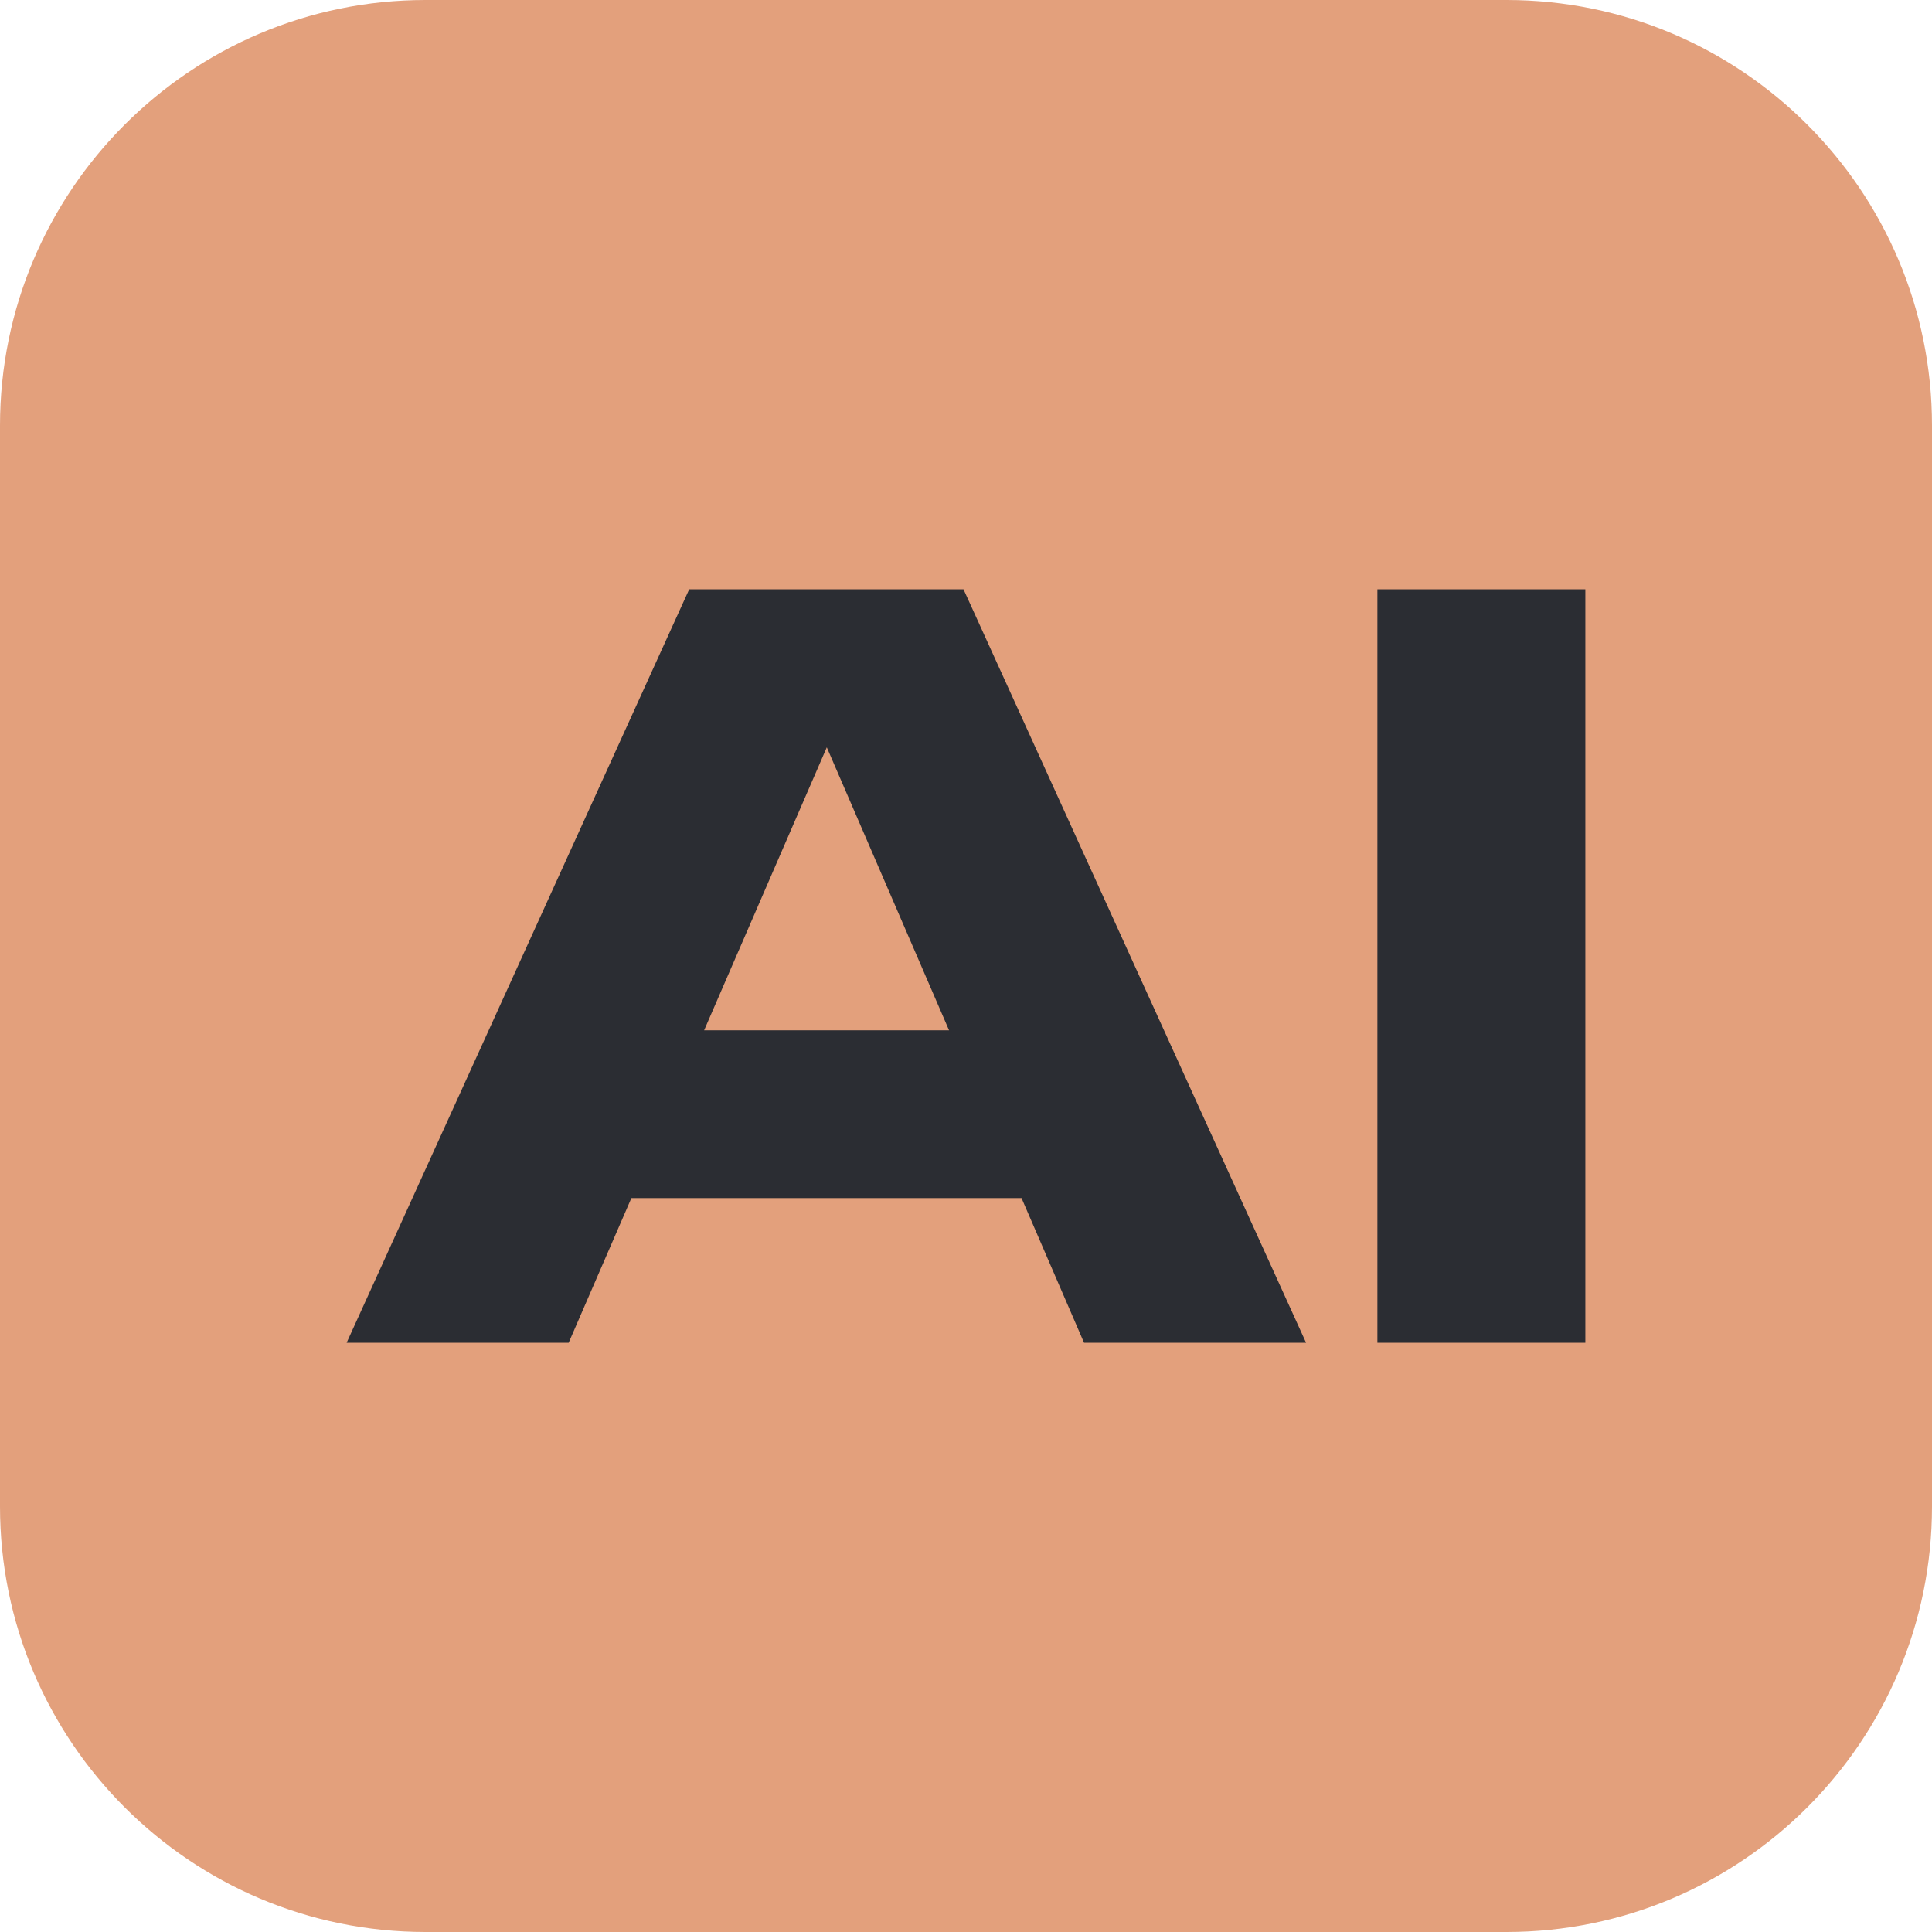
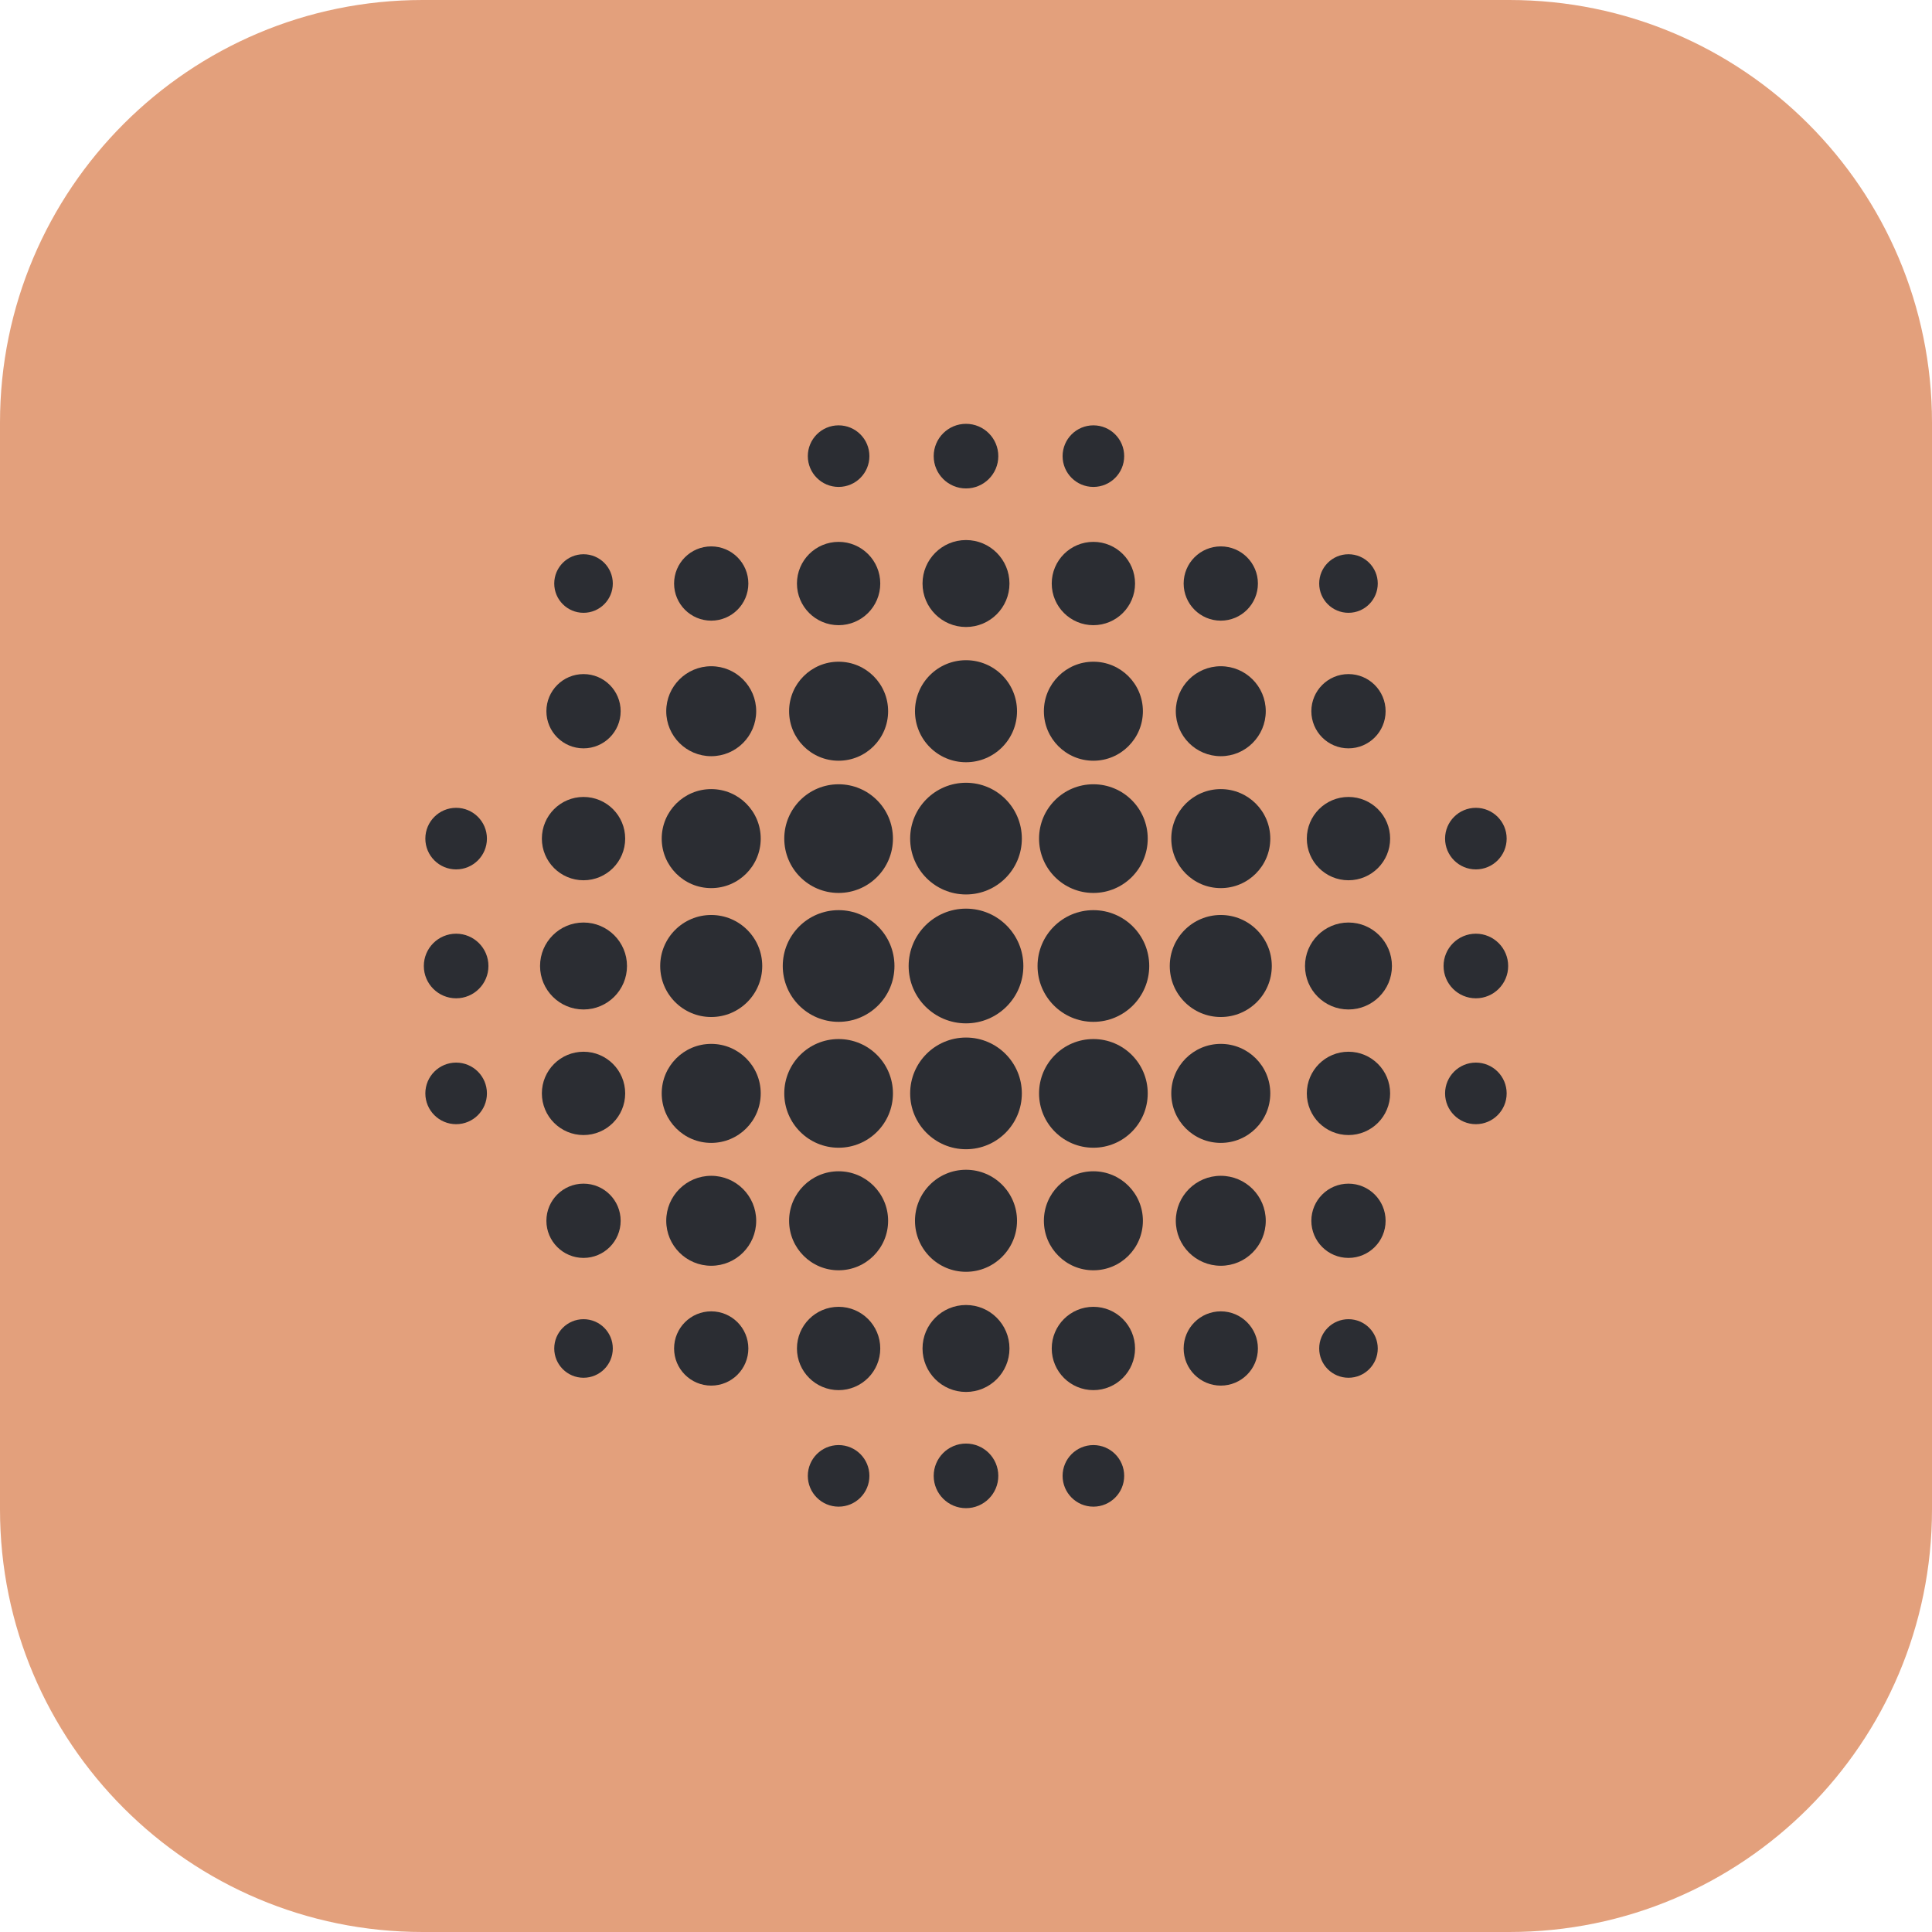
<svg xmlns="http://www.w3.org/2000/svg" viewBox="0 0 64 64" role="img" aria-label="Atlas">
-   <rect x="0" width="64" height="64" rx="14.1" fill="#e3a07c" />
-   <path fill="#2b2d33" d="M18.638 39.688V34.13H35.844V39.688ZM31.917 19.52 43.265 44.48H35.91L26.392 22.449H28.389L18.838 44.48H11.483L22.831 19.52Z M45.628 19.52H52.517V44.48H45.628Z" />
+   <rect width="64" height="64" rx="14" fill="#e3a07c" />
+   <g fill="#2b2d33">
+     <circle cx="15.11" cy="27.78" r="1.02" />
+     <circle cx="15.11" cy="32.00" r="1.07" />
+     <circle cx="15.11" cy="36.22" r="1.02" />
+     <circle cx="19.33" cy="19.33" r="0.97" />
+     <circle cx="19.33" cy="23.56" r="1.23" />
+     <circle cx="19.33" cy="27.78" r="1.38" />
+     <circle cx="19.33" cy="32.00" r="1.44" />
+     <circle cx="19.33" cy="36.22" r="1.38" />
+     <circle cx="19.33" cy="40.44" r="1.23" />
+     <circle cx="19.33" cy="44.67" r="0.97" />
+     <circle cx="23.56" cy="19.33" r="1.23" />
+     <circle cx="23.56" cy="23.56" r="1.49" />
+     <circle cx="23.56" cy="27.78" r="1.64" />
+     <circle cx="23.56" cy="32.00" r="1.69" />
+     <circle cx="23.56" cy="36.22" r="1.64" />
+     <circle cx="23.56" cy="40.44" r="1.49" />
+     <circle cx="23.56" cy="44.67" r="1.23" />
+     <circle cx="27.78" cy="15.11" r="1.02" />
+     <circle cx="27.78" cy="19.33" r="1.38" />
+     <circle cx="27.78" cy="23.56" r="1.64" />
+     <circle cx="27.78" cy="27.78" r="1.80" />
+     <circle cx="27.78" cy="32.00" r="1.85" />
+     <circle cx="27.78" cy="36.22" r="1.80" />
+     <circle cx="27.78" cy="40.44" r="1.64" />
+     <circle cx="27.78" cy="44.67" r="1.38" />
+     <circle cx="27.78" cy="48.89" r="1.02" />
+     <circle cx="32.00" cy="15.11" r="1.07" />
+     <circle cx="32.00" cy="19.33" r="1.44" />
+     <circle cx="32.00" cy="23.56" r="1.69" />
+     <circle cx="32.00" cy="27.78" r="1.85" />
+     <circle cx="32.00" cy="32.00" r="1.90" />
+     <circle cx="32.00" cy="36.22" r="1.85" />
+     <circle cx="32.00" cy="40.44" r="1.69" />
+     <circle cx="32.00" cy="44.67" r="1.44" />
+     <circle cx="32.00" cy="48.89" r="1.07" />
+     <circle cx="36.22" cy="15.11" r="1.02" />
+     <circle cx="36.22" cy="19.33" r="1.38" />
+     <circle cx="36.22" cy="23.56" r="1.64" />
+     <circle cx="36.22" cy="27.78" r="1.80" />
+     <circle cx="36.22" cy="32.00" r="1.85" />
+     <circle cx="36.22" cy="36.22" r="1.80" />
+     <circle cx="36.22" cy="40.44" r="1.64" />
+     <circle cx="36.22" cy="44.67" r="1.38" />
+     <circle cx="36.22" cy="48.89" r="1.02" />
+     <circle cx="40.44" cy="19.33" r="1.23" />
+     <circle cx="40.44" cy="23.56" r="1.49" />
+     <circle cx="40.44" cy="27.78" r="1.64" />
+     <circle cx="40.44" cy="32.00" r="1.69" />
+     <circle cx="40.44" cy="36.22" r="1.64" />
+     <circle cx="40.44" cy="40.44" r="1.49" />
+     <circle cx="40.44" cy="44.67" r="1.23" />
+     <circle cx="44.67" cy="19.33" r="0.97" />
+     <circle cx="44.67" cy="23.56" r="1.23" />
+     <circle cx="44.67" cy="27.78" r="1.38" />
+     <circle cx="44.67" cy="32.00" r="1.44" />
+     <circle cx="44.67" cy="36.22" r="1.38" />
+     <circle cx="44.67" cy="40.44" r="1.23" />
+     <circle cx="44.67" cy="44.67" r="0.97" />
+     <circle cx="48.89" cy="27.78" r="1.02" />
+     <circle cx="48.89" cy="32.00" r="1.07" />
+     <circle cx="48.89" cy="36.22" r="1.02" />
+   </g>
</svg>
